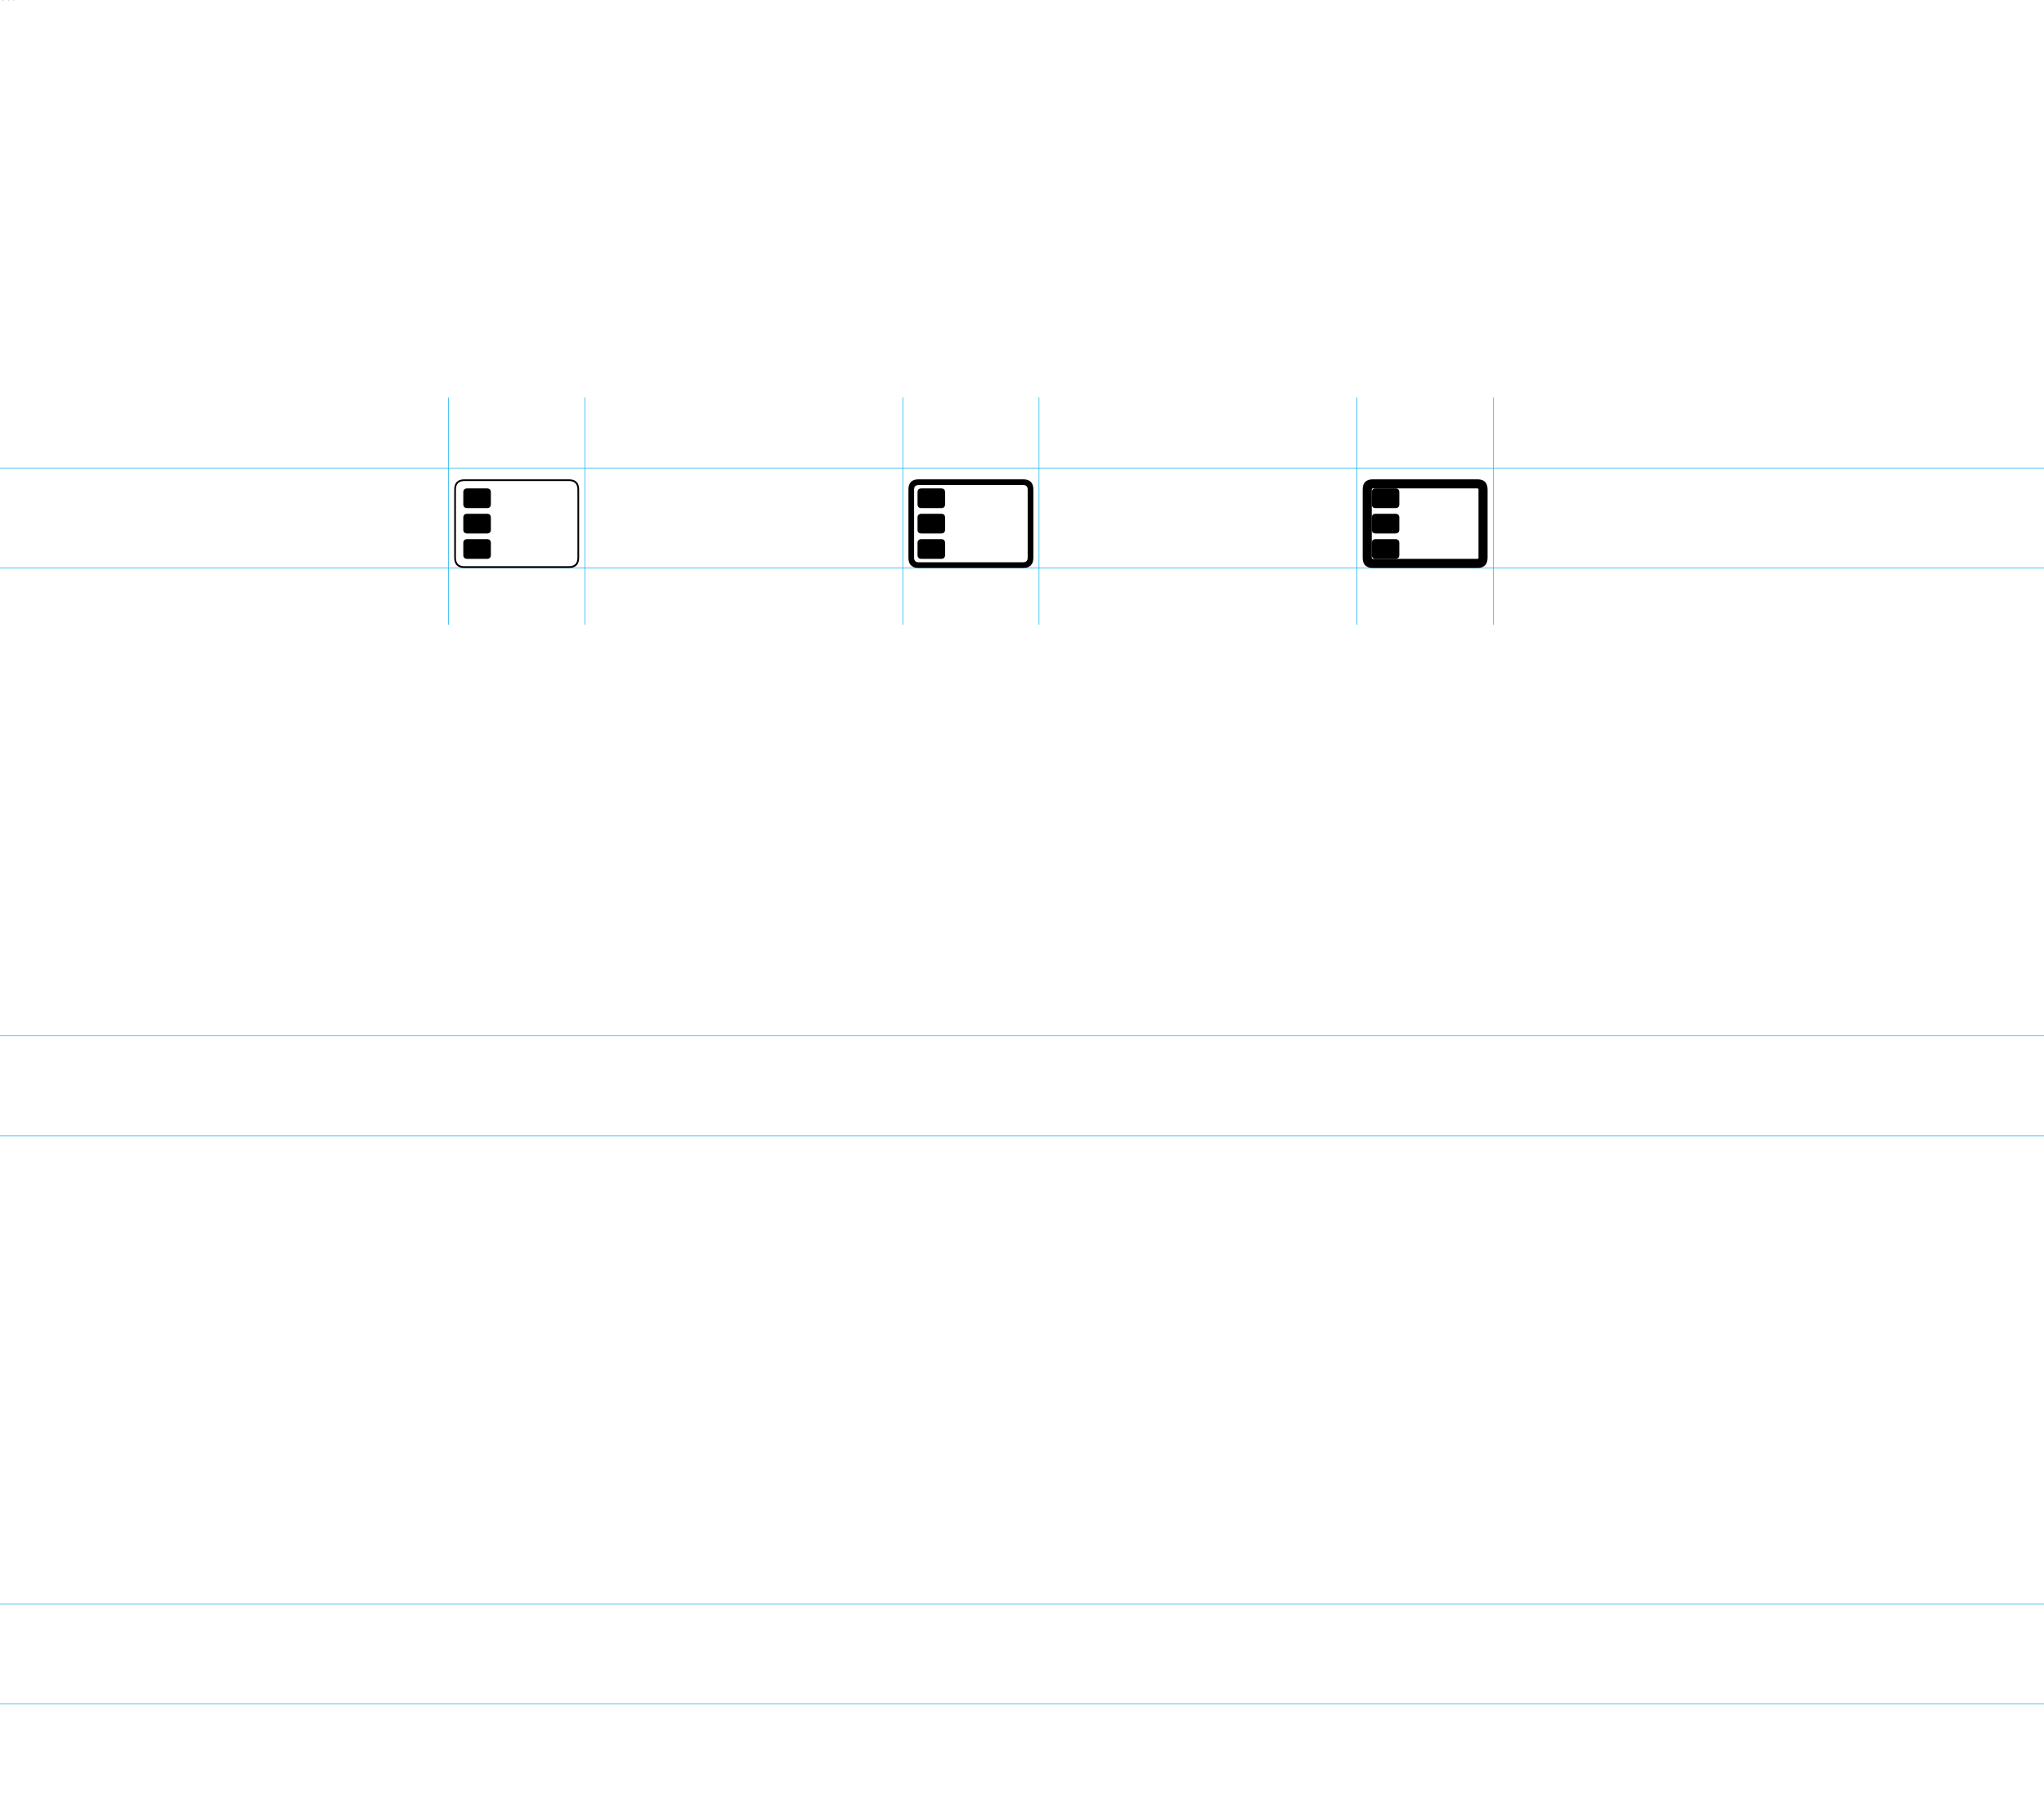
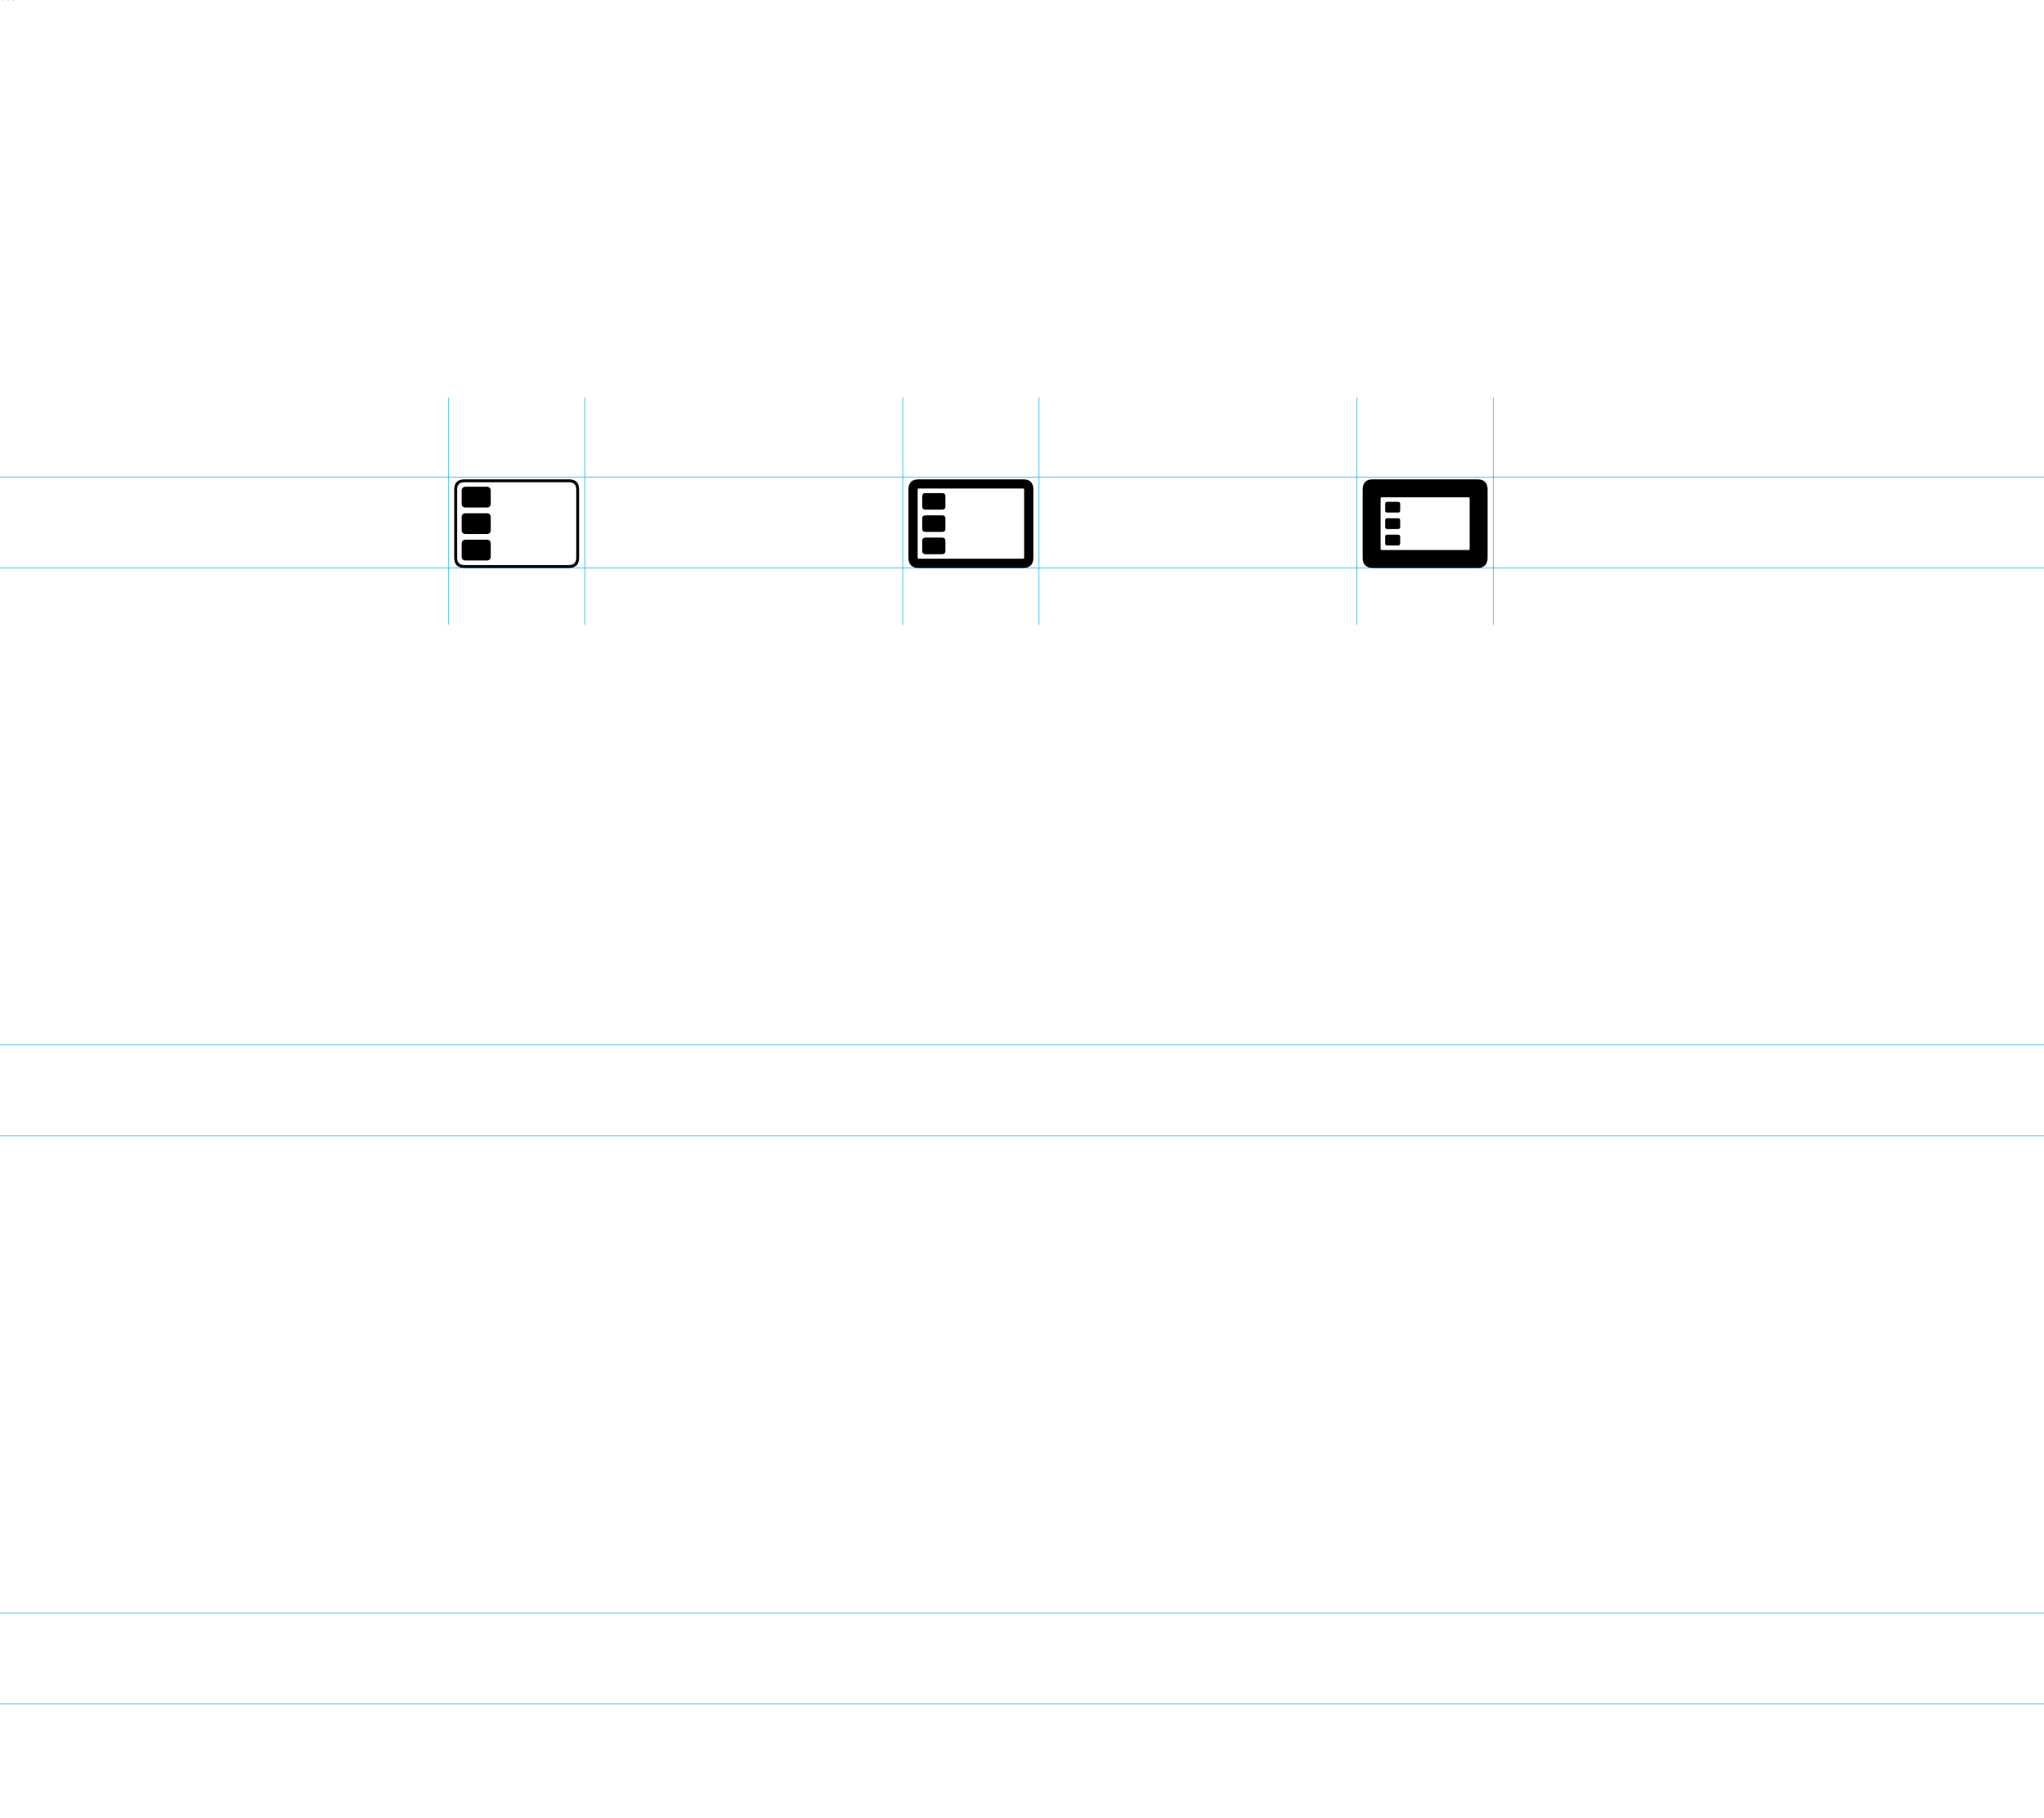
<svg xmlns="http://www.w3.org/2000/svg" width="1800" height="1600" viewBox="0 0 1800 1600">
  <g id="Notes">
    <text id="template-version">3.0</text>
  </g>
  <g id="Guides" fill="none" stroke="#00AEEF" stroke-width="0.5">
    <line id="Baseline-S" x1="0" x2="1800" y1="500" y2="500" />
-     <line id="Capline-S" x1="0" x2="1800" y1="412" y2="412" />
+     <line id="Capline-S" x1="0" x2="1800" y1="420" y2="420" />
    <line id="Baseline-M" x1="0" x2="1800" y1="1000" y2="1000" />
-     <line id="Capline-M" x1="0" x2="1800" y1="912" y2="912" />
+     <line id="Capline-M" x1="0" x2="1800" y1="920" y2="920" />
    <line id="Baseline-L" x1="0" x2="1800" y1="1500" y2="1500" />
-     <line id="Capline-L" x1="0" x2="1800" y1="1412" y2="1412" />
+     <line id="Capline-L" x1="0" x2="1800" y1="1420" y2="1420" />
    <line id="left-margin-Ultralight-S" x1="395" x2="395" y1="350" y2="550" />
    <line id="right-margin-Ultralight-S" x1="515.0" x2="515.0" y1="350" y2="550" />
    <line id="left-margin-Regular-S" x1="795" x2="795" y1="350" y2="550" />
    <line id="right-margin-Regular-S" x1="915.0" x2="915.0" y1="350" y2="550" />
    <line id="left-margin-Black-S" x1="1195" x2="1195" y1="350" y2="550" />
    <line id="right-margin-Black-S" x1="1315.0" x2="1315.0" y1="350" y2="550" />
  </g>
  <g id="Symbols" fill="black">
    <g id="Ultralight-S" transform="translate(400 422.0)">
-       <path d="M9,0 L101.0,0 Q110.0,0 110.0,9 L110.0,69.0 Q110.0,78.0 101.0,78.0 L9,78.0 Q0,78.0 0,69.0 L0,9 Q0,0 9,0 Z M9.0,1.5 Q1.5,1.5 1.5,9.0 L1.5,69.0 Q1.5,76.5 9.0,76.5 L101.0,76.5 Q108.5,76.5 108.5,69.0 L108.5,9.0 Q108.5,1.5 101.0,1.5 Z" />
-       <path d="M11.467,8.0 L28.8,8.0 Q32.267,8.0 32.267,11.467 L32.267,21.867 Q32.267,25.333 28.8,25.333 L11.467,25.333 Q8,25.333 8,21.867 L8,11.467 Q8,8.0 11.467,8.0 Z" />
-       <path d="M11.467,30.333 L28.8,30.333 Q32.267,30.333 32.267,33.8 L32.267,44.2 Q32.267,47.667 28.8,47.667 L11.467,47.667 Q8,47.667 8,44.2 L8,33.8 Q8,30.333 11.467,30.333 Z" />
-       <path d="M11.467,52.667 L28.8,52.667 Q32.267,52.667 32.267,56.133 L32.267,66.533 Q32.267,70.0 28.8,70.0 L11.467,70.0 Q8,70.0 8,66.533 L8,56.133 Q8,52.667 11.467,52.667 Z" />
+       <path d="M9,0 L101.0,0 Q110.0,0 110.0,9 L110.0,69.0 Q110.0,78.0 101.0,78.0 L9,78.0 Q0,78.0 0,69.0 L0,9 Q0,0 9,0 Z M9.0,2.55 Q2.55,2.55 2.55,9.0 L2.55,69.0 Q2.55,75.45 9.0,75.45 L101.0,75.45 Q107.45,75.45 107.45,69.0 L107.45,9.0 Q107.45,2.55 101.0,2.55 Z" />
+       <path d="M10.21,6.55 L28.51,6.55 Q32.17,6.55 32.17,10.21 L32.17,21.19 Q32.17,24.85 28.51,24.85 L10.21,24.85 Q6.55,24.85 6.55,21.19 L6.55,10.21 Q6.55,6.55 10.21,6.55 Z" />
+       <path d="M10.21,29.85 L28.51,29.85 Q32.17,29.85 32.17,33.51 L32.17,44.49 Q32.17,48.15 28.51,48.15 L10.21,48.15 Q6.55,48.15 6.55,44.49 L6.55,33.51 Q6.55,29.85 10.21,29.85 Z" />
+       <path d="M10.21,53.15 L28.51,53.15 Q32.17,53.15 32.17,56.81 L32.17,67.79 Q32.17,71.45 28.51,71.45 L10.21,71.45 Q6.55,71.45 6.55,67.79 L6.55,56.81 Q6.55,53.15 10.21,53.15 Z" />
    </g>
    <g id="Regular-S" transform="translate(800 422.0)">
-       <path d="M9,0 L101.0,0 Q110.0,0 110.0,9 L110.0,69.0 Q110.0,78.0 101.0,78.0 L9,78.0 Q0,78.0 0,69.0 L0,9 Q0,0 9,0 Z M9.0,5.0 Q5.0,5.0 5.0,9.0 L5.0,69.0 Q5.0,73.0 9.0,73.0 L101.0,73.0 Q105.0,73.0 105.0,69.0 L105.0,9.0 Q105.0,5.0 101.0,5.0 Z" />
-       <path d="M11.467,8.0 L28.8,8.0 Q32.267,8.0 32.267,11.467 L32.267,21.867 Q32.267,25.333 28.8,25.333 L11.467,25.333 Q8,25.333 8,21.867 L8,11.467 Q8,8.0 11.467,8.0 Z" />
-       <path d="M11.467,30.333 L28.8,30.333 Q32.267,30.333 32.267,33.8 L32.267,44.2 Q32.267,47.667 28.8,47.667 L11.467,47.667 Q8,47.667 8,44.2 L8,33.8 Q8,30.333 11.467,30.333 Z" />
-       <path d="M11.467,52.667 L28.8,52.667 Q32.267,52.667 32.267,56.133 L32.267,66.533 Q32.267,70.0 28.8,70.0 L11.467,70.0 Q8,70.0 8,66.533 L8,56.133 Q8,52.667 11.467,52.667 Z" />
+       <path d="M9,0 L101.0,0 Q110.0,0 110.0,9 L110.0,69.0 Q110.0,78.0 101.0,78.0 L9,78.0 Q0,78.0 0,69.0 L0,9 Q0,0 9,0 Z M9.1,8.1 Q8.1,8.1 8.1,9.1 L8.1,68.9 Q8.1,69.9 9.1,69.9 L100.9,69.9 Q101.9,69.9 101.9,68.9 L101.9,9.1 Q101.9,8.1 100.9,8.1 Z" />
+       <path d="M15.02,12.1 L29.62,12.1 Q32.54,12.1 32.54,15.02 L32.54,23.78 Q32.54,26.7 29.62,26.7 L15.02,26.7 Q12.1,26.7 12.1,23.78 L12.1,15.02 Q12.1,12.1 15.02,12.1 Z" />
+       <path d="M15.02,31.7 L29.62,31.7 Q32.54,31.7 32.54,34.62 L32.54,43.38 Q32.54,46.3 29.62,46.3 L15.02,46.3 Q12.1,46.3 12.1,43.38 L12.1,34.62 Q12.1,31.7 15.02,31.7 Z" />
+       <path d="M15.02,51.3 L29.62,51.3 Q32.54,51.3 32.54,54.22 L32.54,62.98 Q32.54,65.9 29.62,65.9 L15.02,65.9 Q12.1,65.9 12.1,62.98 L12.1,54.22 Q12.1,51.3 15.02,51.3 Z" />
    </g>
    <g id="Black-S" transform="translate(1200 422.0)">
-       <path d="M9,0 L101.0,0 Q110.0,0 110.0,9 L110.0,69.0 Q110.0,78.0 101.0,78.0 L9,78.0 Q0,78.0 0,69.0 L0,9 Q0,0 9,0 Z M9.0,8.0 Q8.0,8.0 8.0,9.0 L8.0,69.0 Q8.0,70.0 9.0,70.0 L101.0,70.0 Q102.0,70.0 102.0,69.0 L102.0,9.0 Q102.0,8.0 101.0,8.0 Z" />
-       <path d="M11.467,8.0 L28.8,8.0 Q32.267,8.0 32.267,11.467 L32.267,21.867 Q32.267,25.333 28.8,25.333 L11.467,25.333 Q8,25.333 8,21.867 L8,11.467 Q8,8.0 11.467,8.0 Z" />
-       <path d="M11.467,30.333 L28.8,30.333 Q32.267,30.333 32.267,33.8 L32.267,44.2 Q32.267,47.667 28.8,47.667 L11.467,47.667 Q8,47.667 8,44.2 L8,33.8 Q8,30.333 11.467,30.333 Z" />
-       <path d="M11.467,52.667 L28.8,52.667 Q32.267,52.667 32.267,56.133 L32.267,66.533 Q32.267,70.0 28.8,70.0 L11.467,70.0 Q8,70.0 8,66.533 L8,56.133 Q8,52.667 11.467,52.667 Z" />
+       <path d="M9,0 L101.0,0 Q110.0,0 110.0,9 L110.0,69.0 Q110.0,78.0 101.0,78.0 L9,78.0 Q0,78.0 0,69.0 L0,9 Q0,0 9,0 Z M16.8,15.8 Q15.8,15.8 15.8,16.8 L15.8,61.2 Q15.8,62.2 16.8,62.2 L93.2,62.2 Q94.2,62.2 94.2,61.2 L94.2,16.8 Q94.2,15.8 93.2,15.8 Z" />
+       <path d="M21.693,19.8 L31.16,19.8 Q33.053,19.8 33.053,21.693 L33.053,27.373 Q33.053,29.267 31.16,29.267 L21.693,29.267 Q19.8,29.267 19.8,27.373 L19.8,21.693 Q19.8,19.8 21.693,19.8 Z" />
+       <path d="M21.693,34.267 L31.16,34.267 Q33.053,34.267 33.053,36.16 L33.053,41.84 Q33.053,43.733 31.16,43.733 L21.693,43.733 Q19.8,43.733 19.8,41.84 L19.8,36.16 Q19.8,34.267 21.693,34.267 Z" />
+       <path d="M21.693,48.733 L31.16,48.733 Q33.053,48.733 33.053,50.627 L33.053,56.307 Q33.053,58.2 31.16,58.2 L21.693,58.2 Q19.8,58.2 19.8,56.307 L19.8,50.627 Q19.8,48.733 21.693,48.733 Z" />
    </g>
  </g>
</svg>
